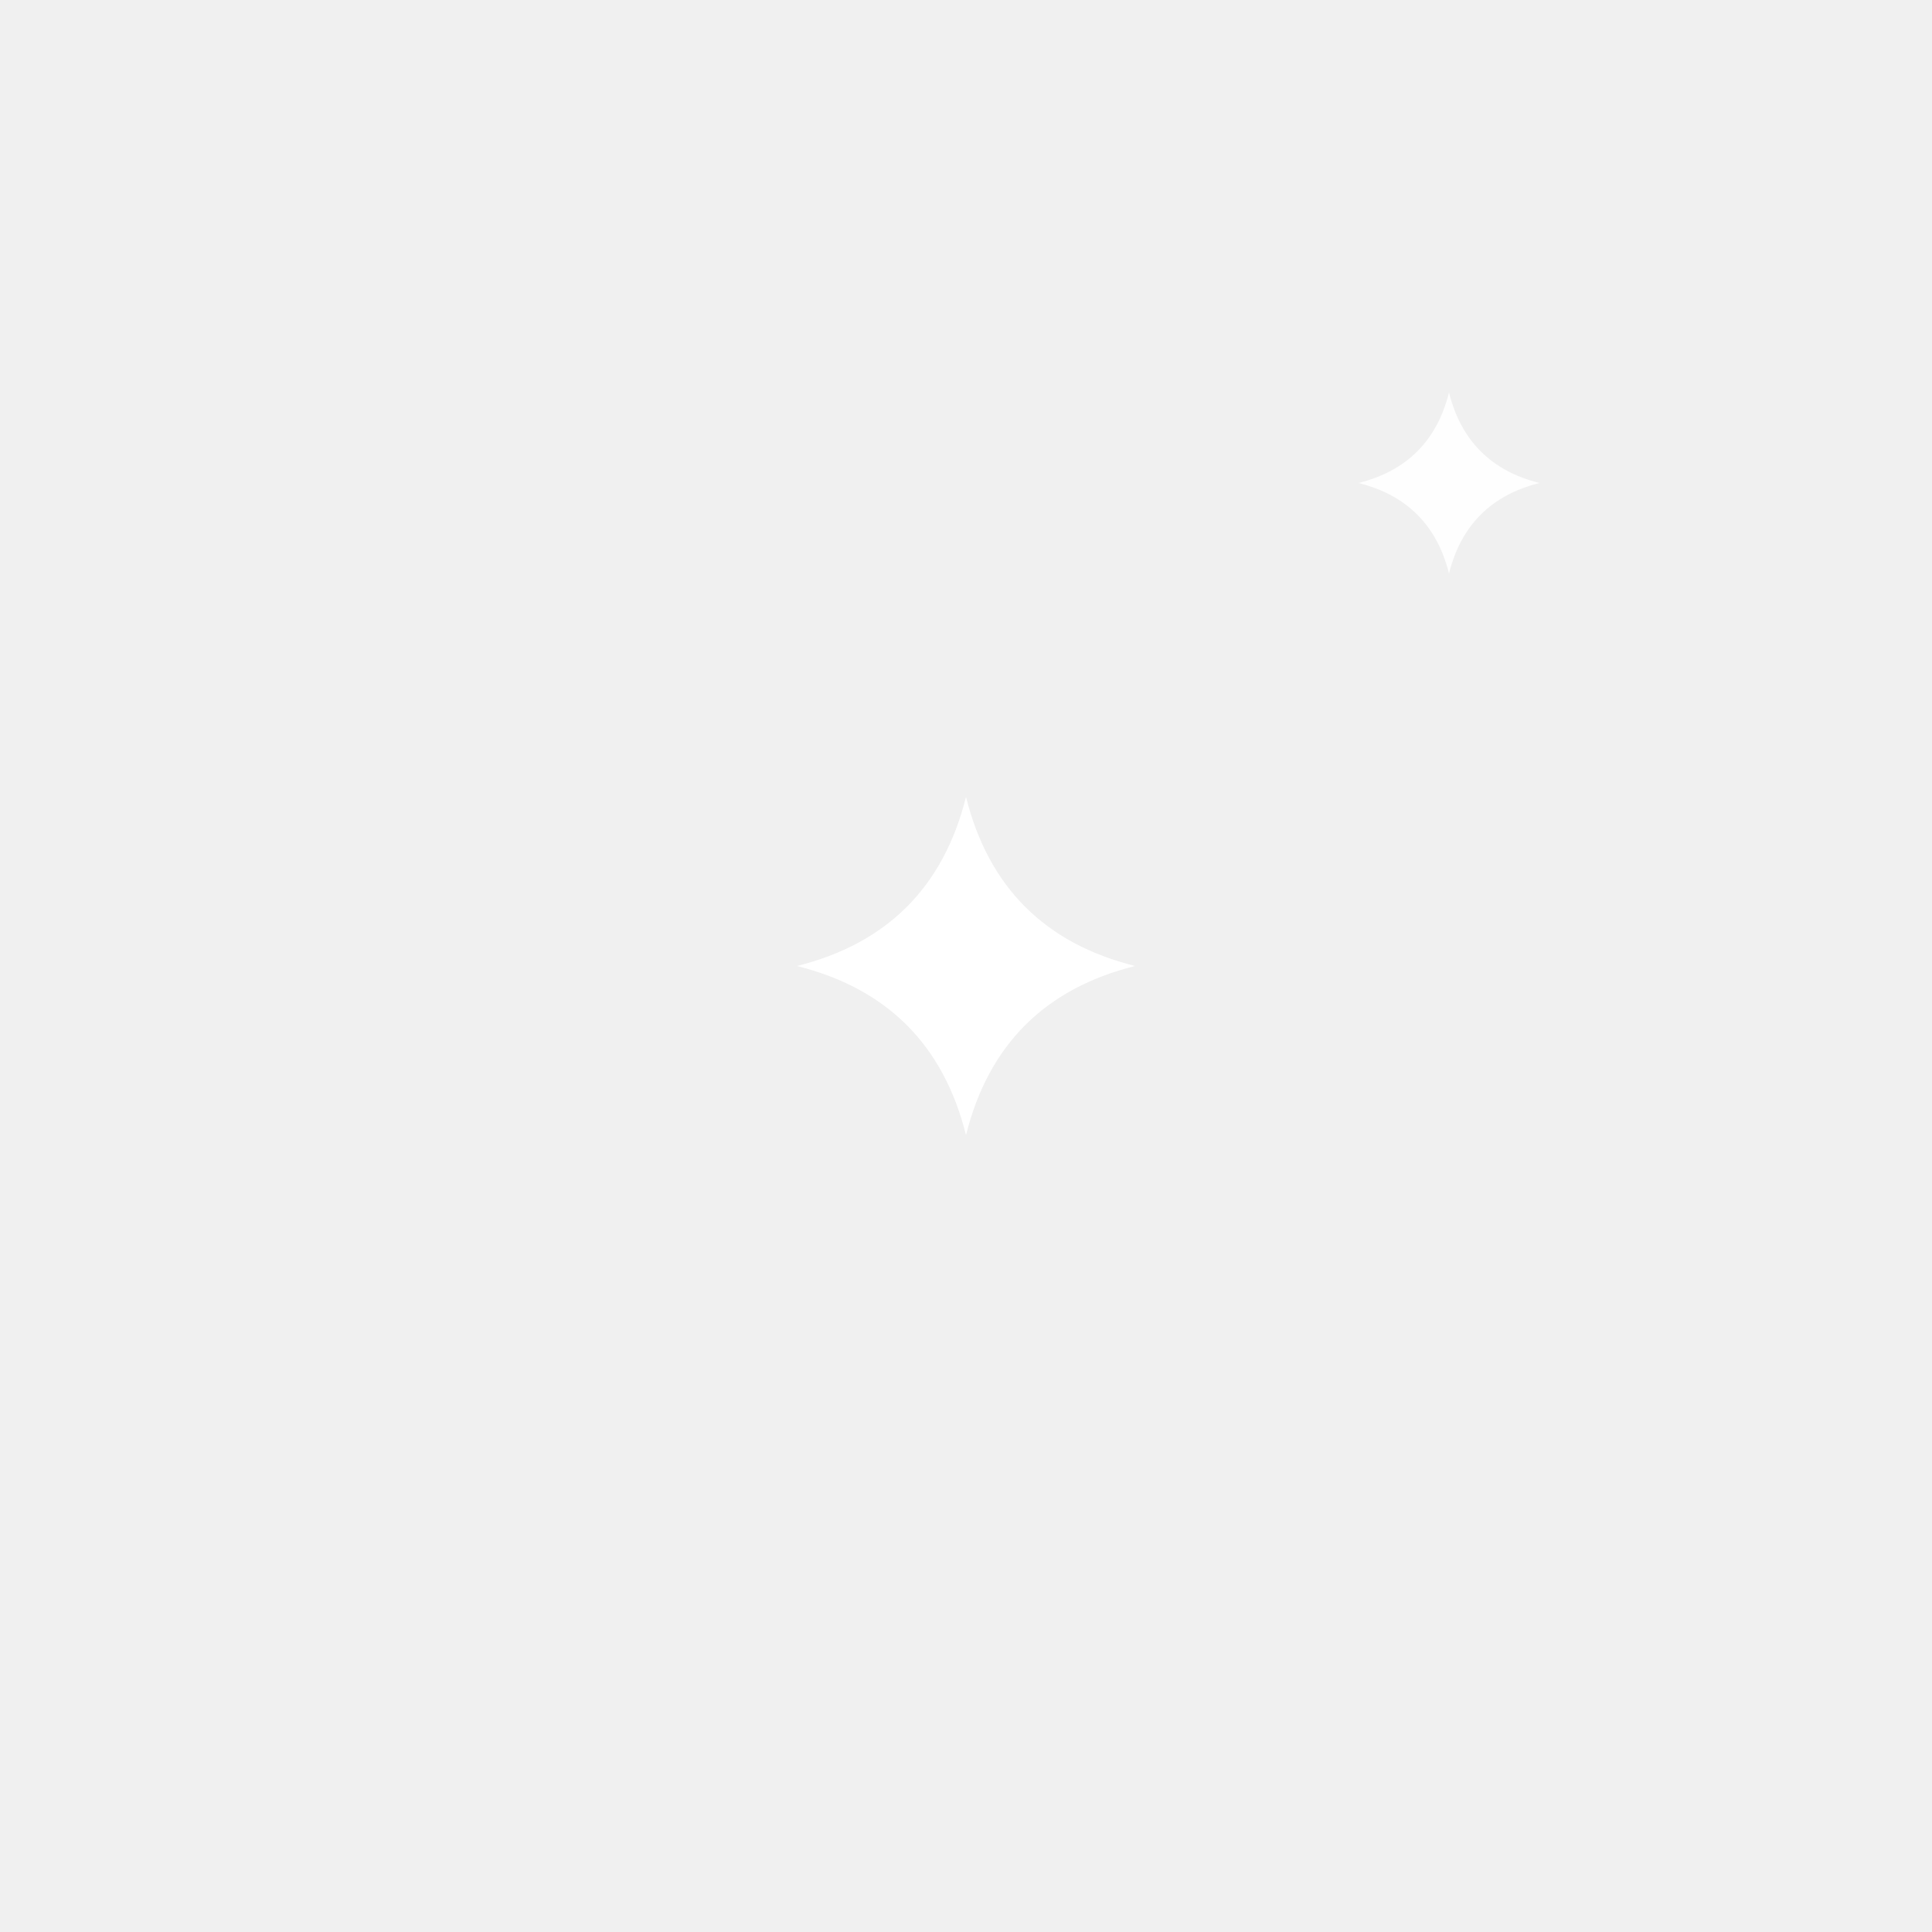
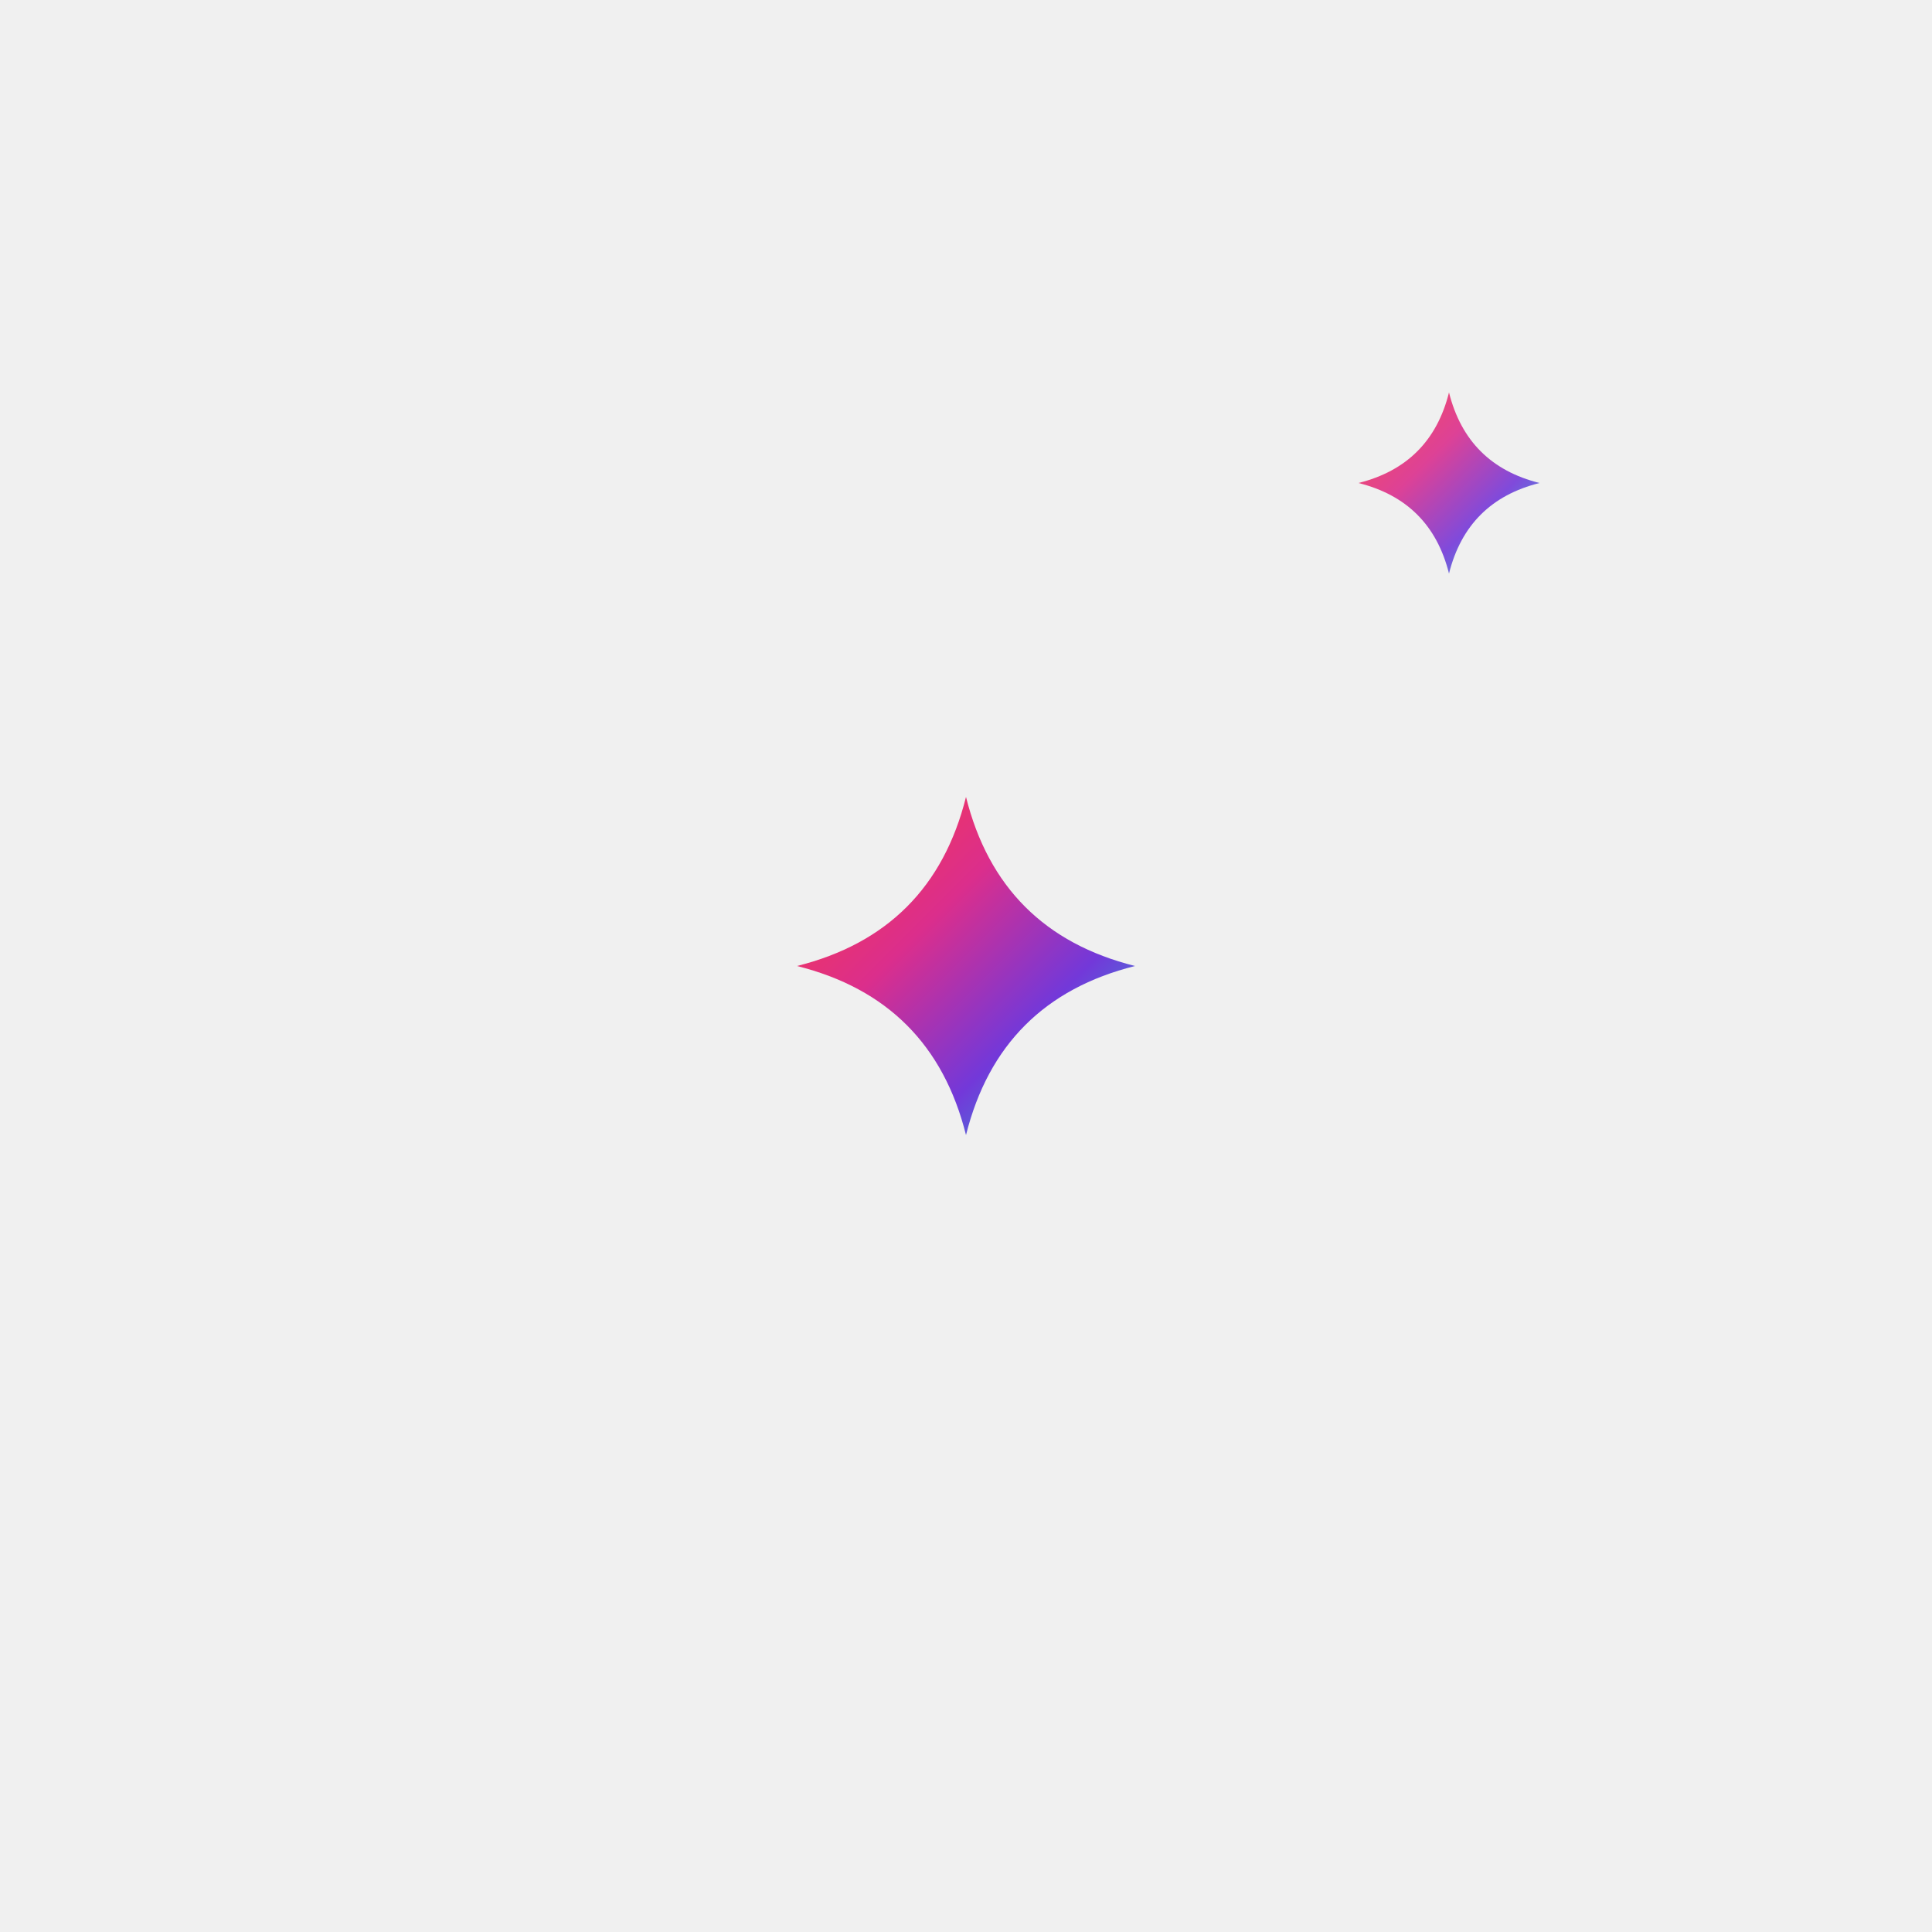
<svg xmlns="http://www.w3.org/2000/svg" width="1024" height="1024" viewBox="0 0 1024 1024">
+   <defs>
+     <linearGradient id="cg" x1="0" y1="0" x2="1" y2="1">
+       <stop offset="0" stop-color="#FF3B40" />
+       <stop offset=".38" stop-color="#DB2E8C" />
+       <stop offset=".68" stop-color="#7338D9" />
+       <stop offset="1" stop-color="#1ABFD9" />
+     </linearGradient>
+   </defs>
  <g transform="translate(128.0 128.0) scale(6.4)">
-     <path d="M60 46 Q62.8 57.2 74 60 Q62.8 62.8 60 74 Q57.2 62.8 46 60 Q57.2 57.2 60 46 Z" fill="#FFFFFF" />
-     <path d="M100 12.5 Q101.5 18.5 107.5 20 Q101.5 21.5 100 27.5 Q98.5 21.5 92.5 20 Q98.5 18.5 100 12.5 Z" fill="#FFFFFF" fill-opacity="0.9" />
+     <path d="M60 46 Q62.8 57.2 74 60 Q62.8 62.8 60 74 Q57.2 62.8 46 60 Q57.2 57.2 60 46 Z" fill="url(#cg)" />
+     <path d="M100 12.5 Q101.5 18.5 107.5 20 Q101.5 21.5 100 27.5 Q98.5 21.5 92.5 20 Q98.5 18.5 100 12.5 Z" fill="url(#cg)" fill-opacity="0.9" />
  </g>
</svg>
